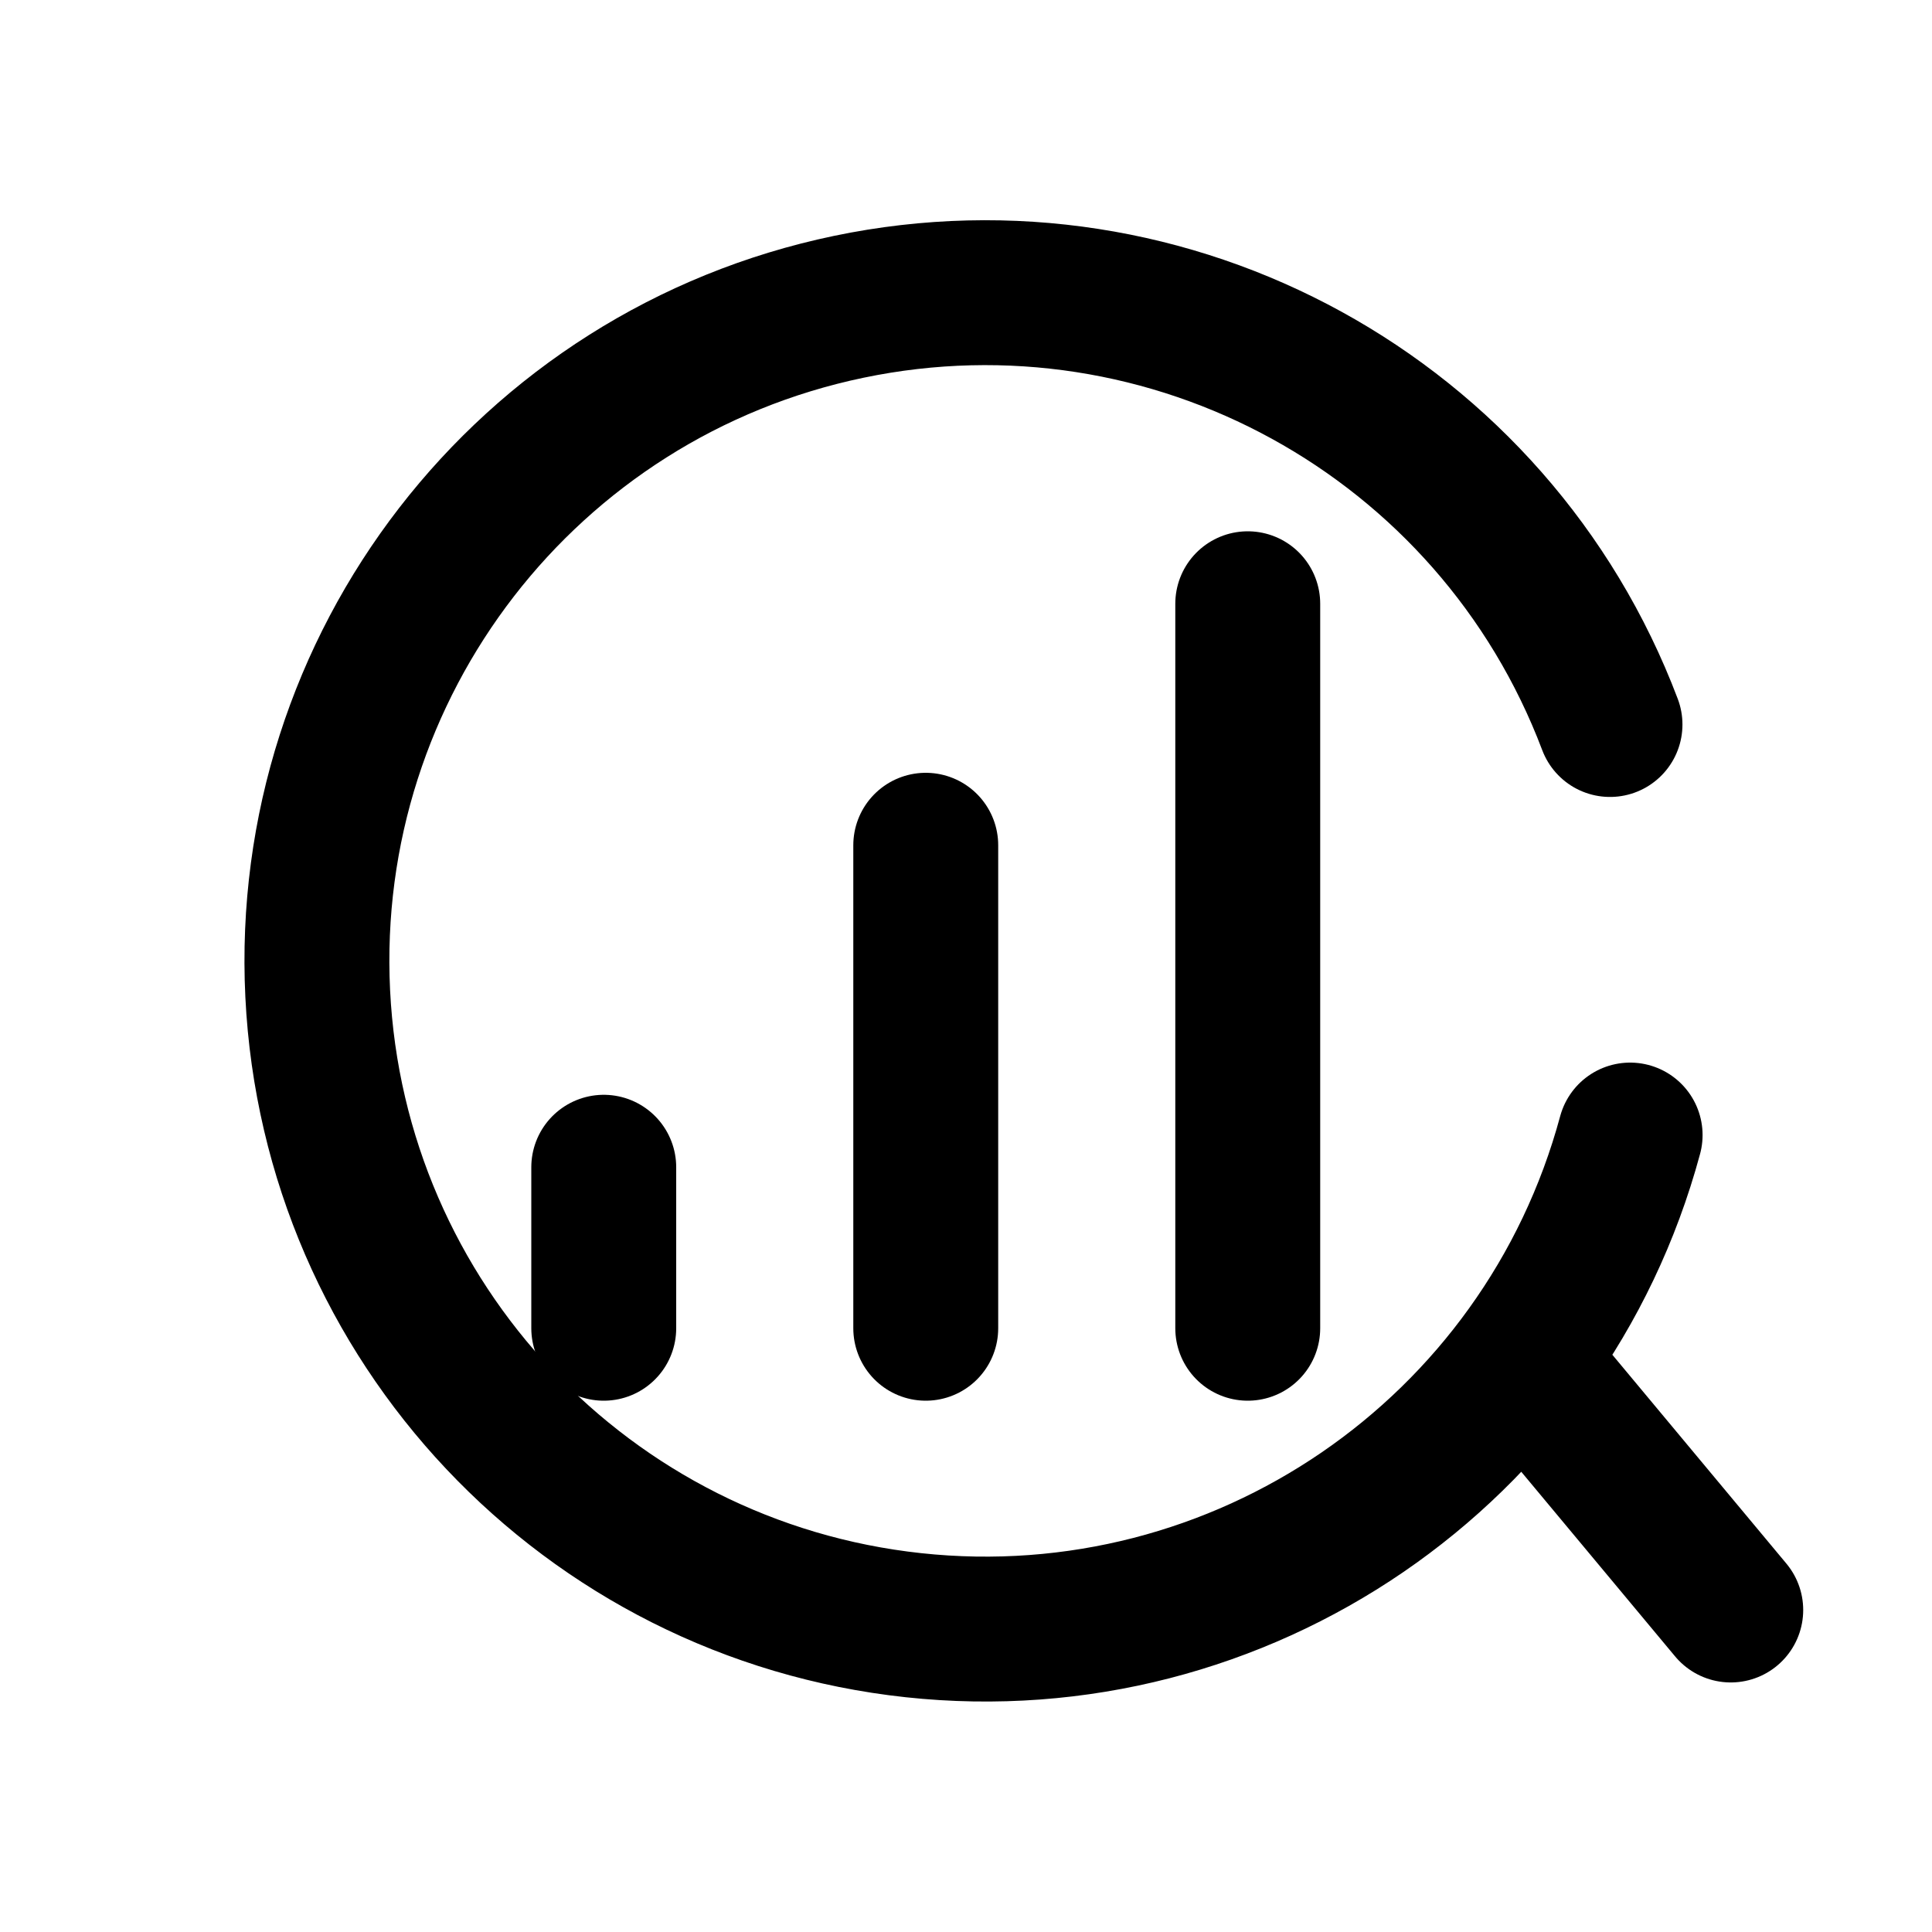
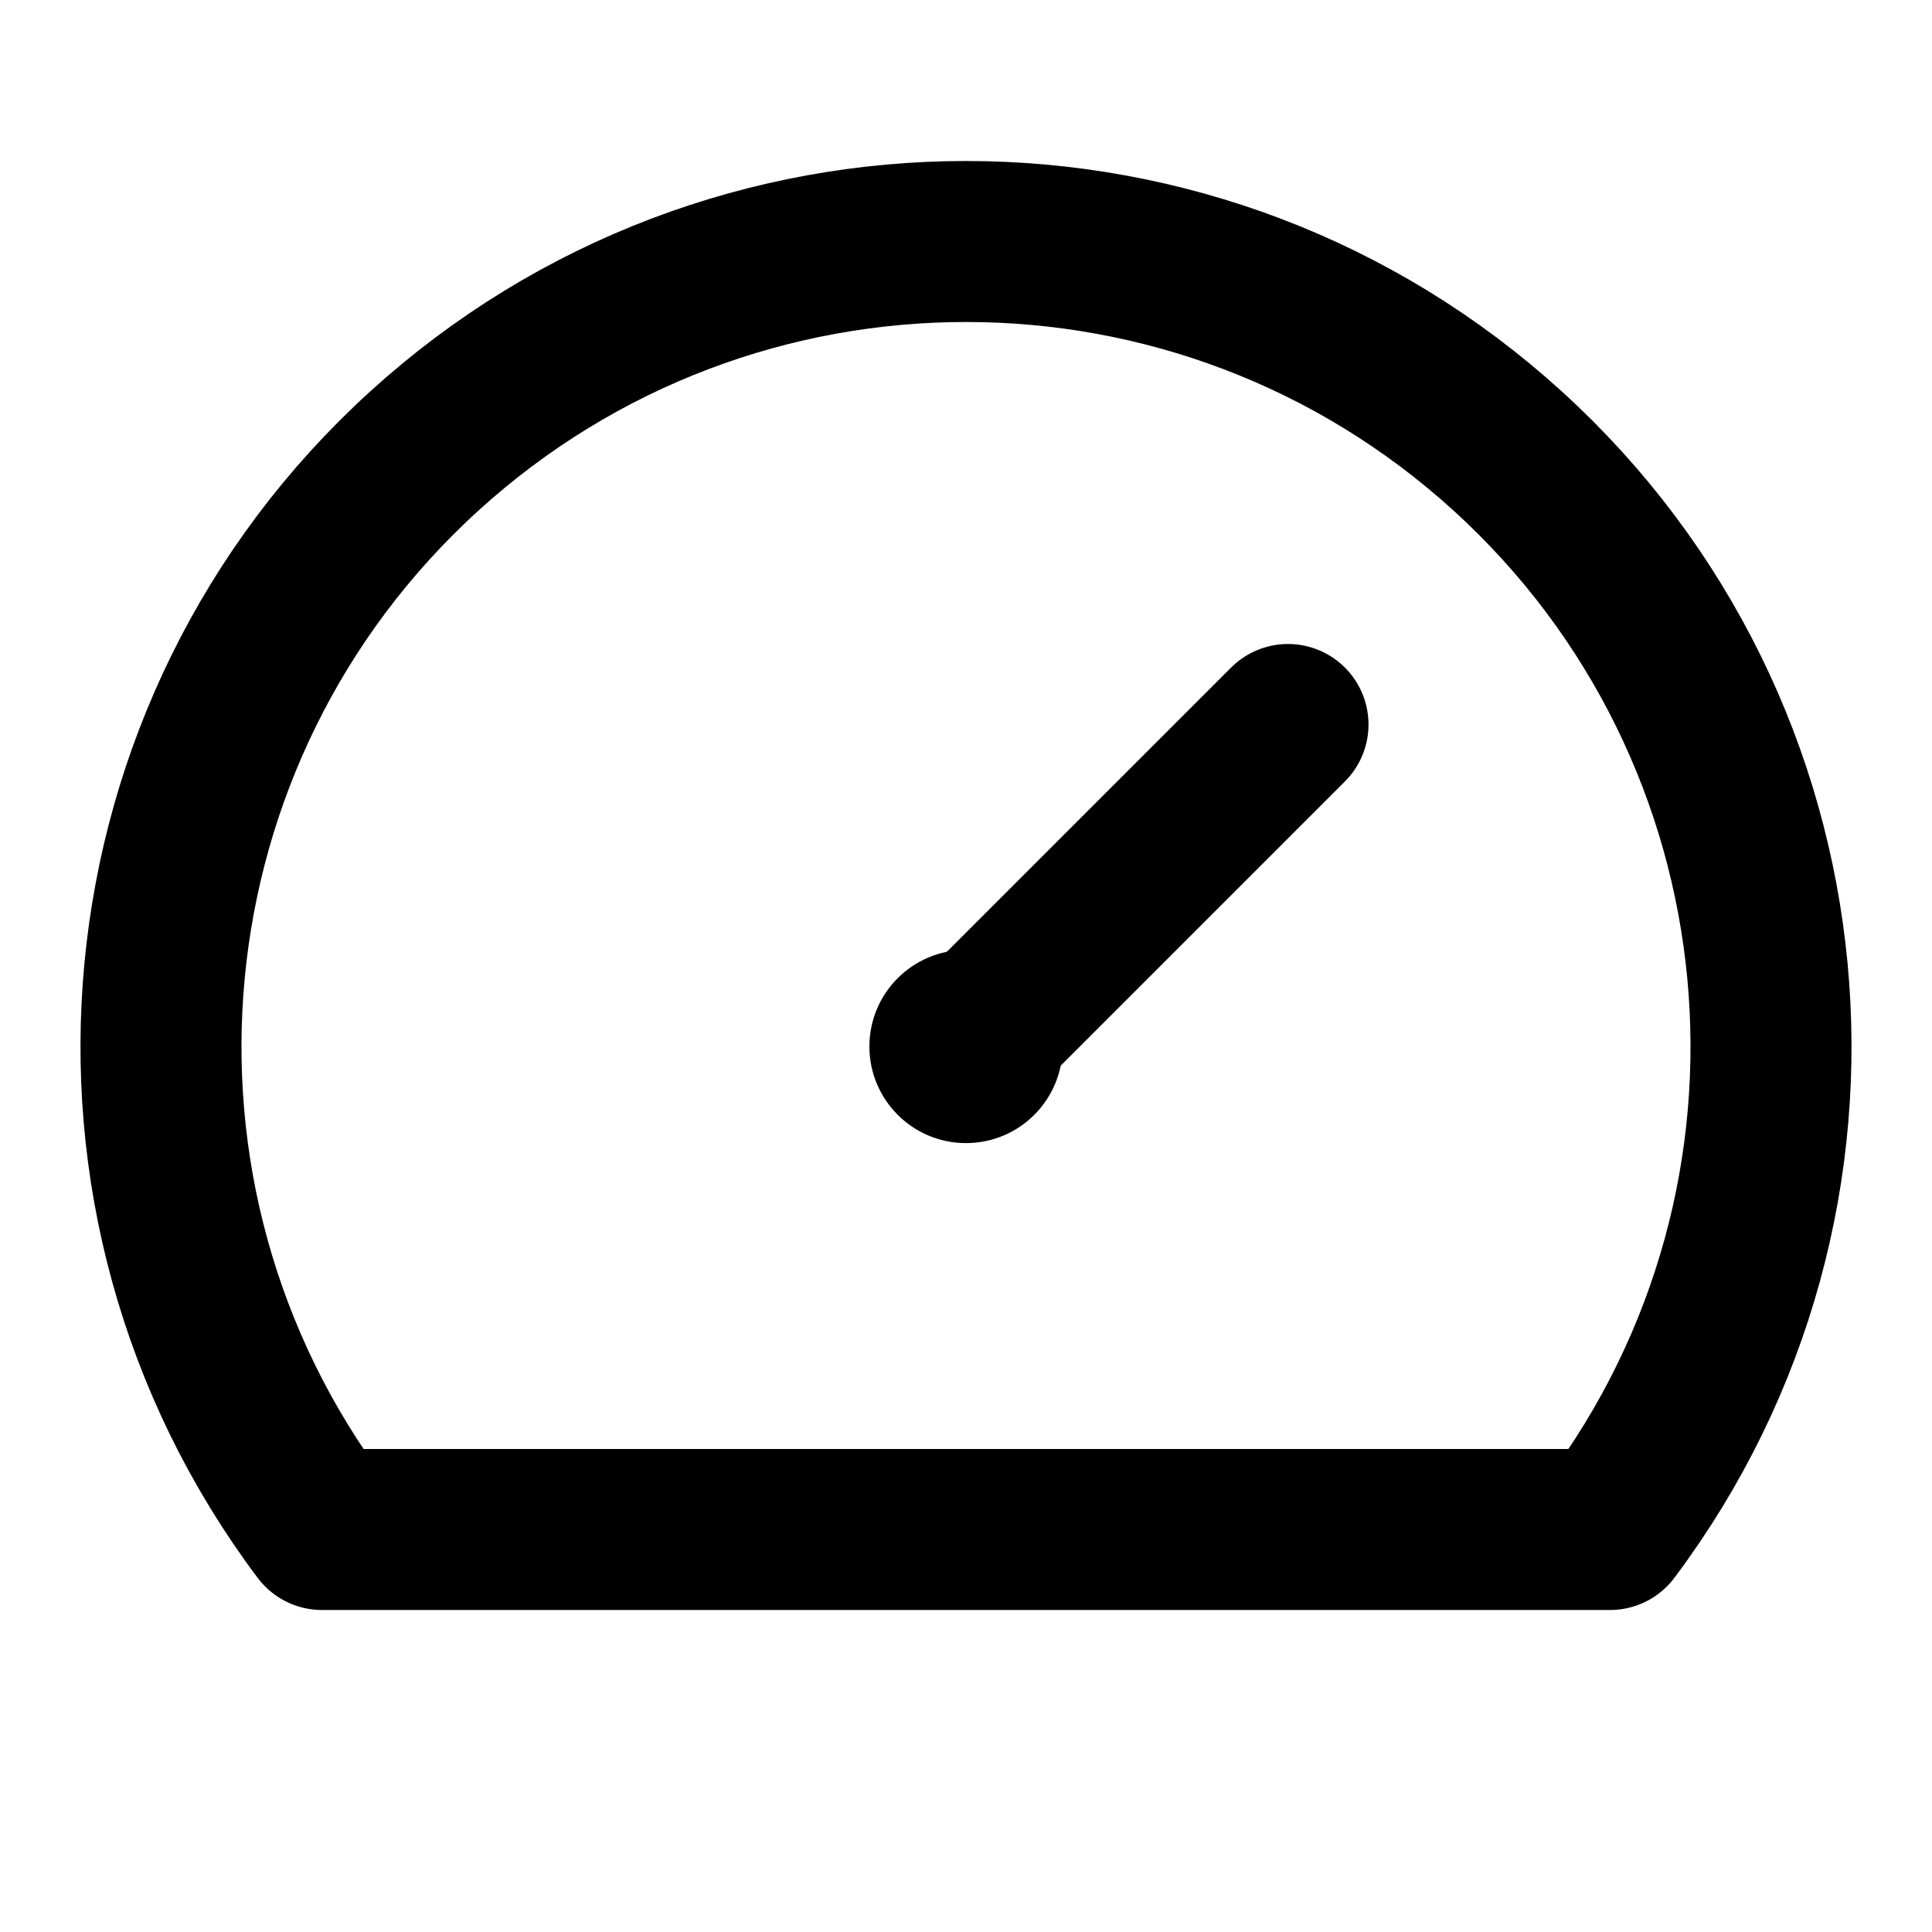
- <svg xmlns="http://www.w3.org/2000/svg" viewBox="0 0 24 24" fill="none" stroke="currentColor" stroke-width="1.8" stroke-linecap="round" stroke-linejoin="round">
-   <path d="M20 9a8.3 8.3 0 1 0 .25 5.1M19 17l2.5 3" />
-   <path d="M7.5 14.5v2M11.5 10.5v6M15.5 7.5v9" />
+ <svg xmlns="http://www.w3.org/2000/svg" viewBox="0 0 24 24" fill="none" stroke="currentColor" stroke-width="2" stroke-linecap="round" stroke-linejoin="round">
+   <path d="M4 19a10 10 0 1 1 16 0Z" />
+   <path d="m12 13 4-4" />
+   <circle cx="12" cy="13" r="1.2" fill="currentColor" stroke="none" />
</svg>
